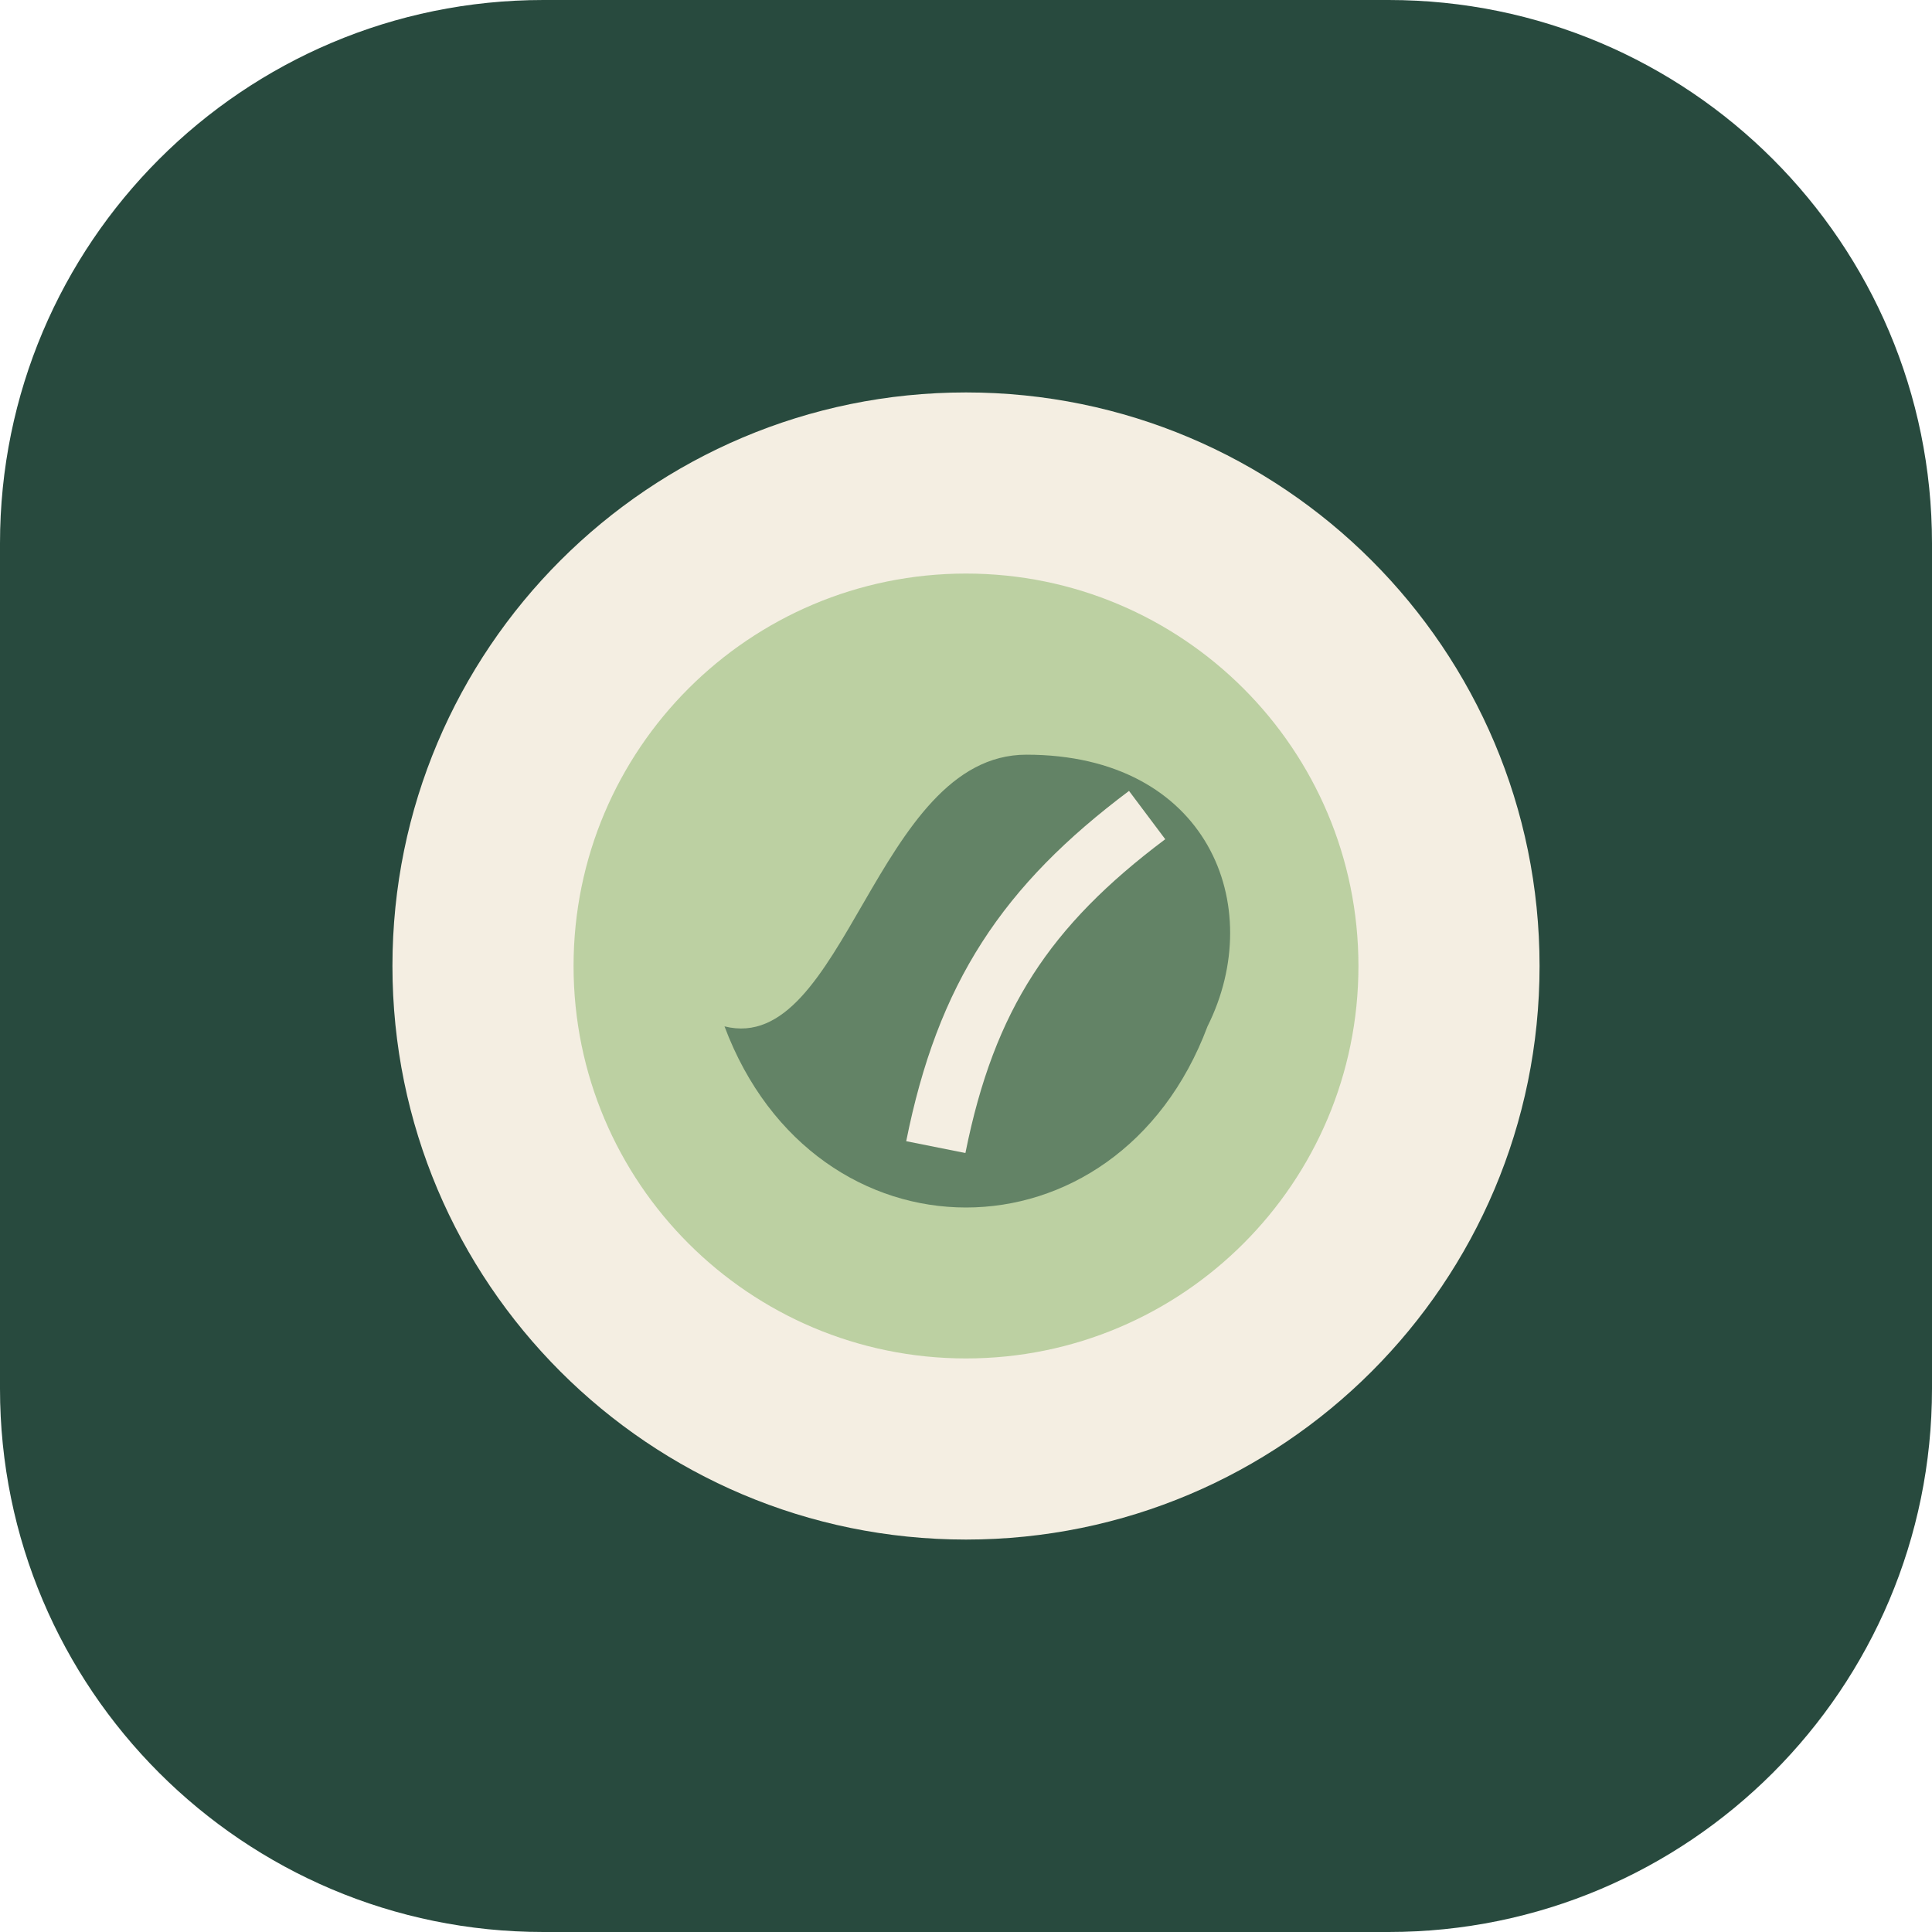
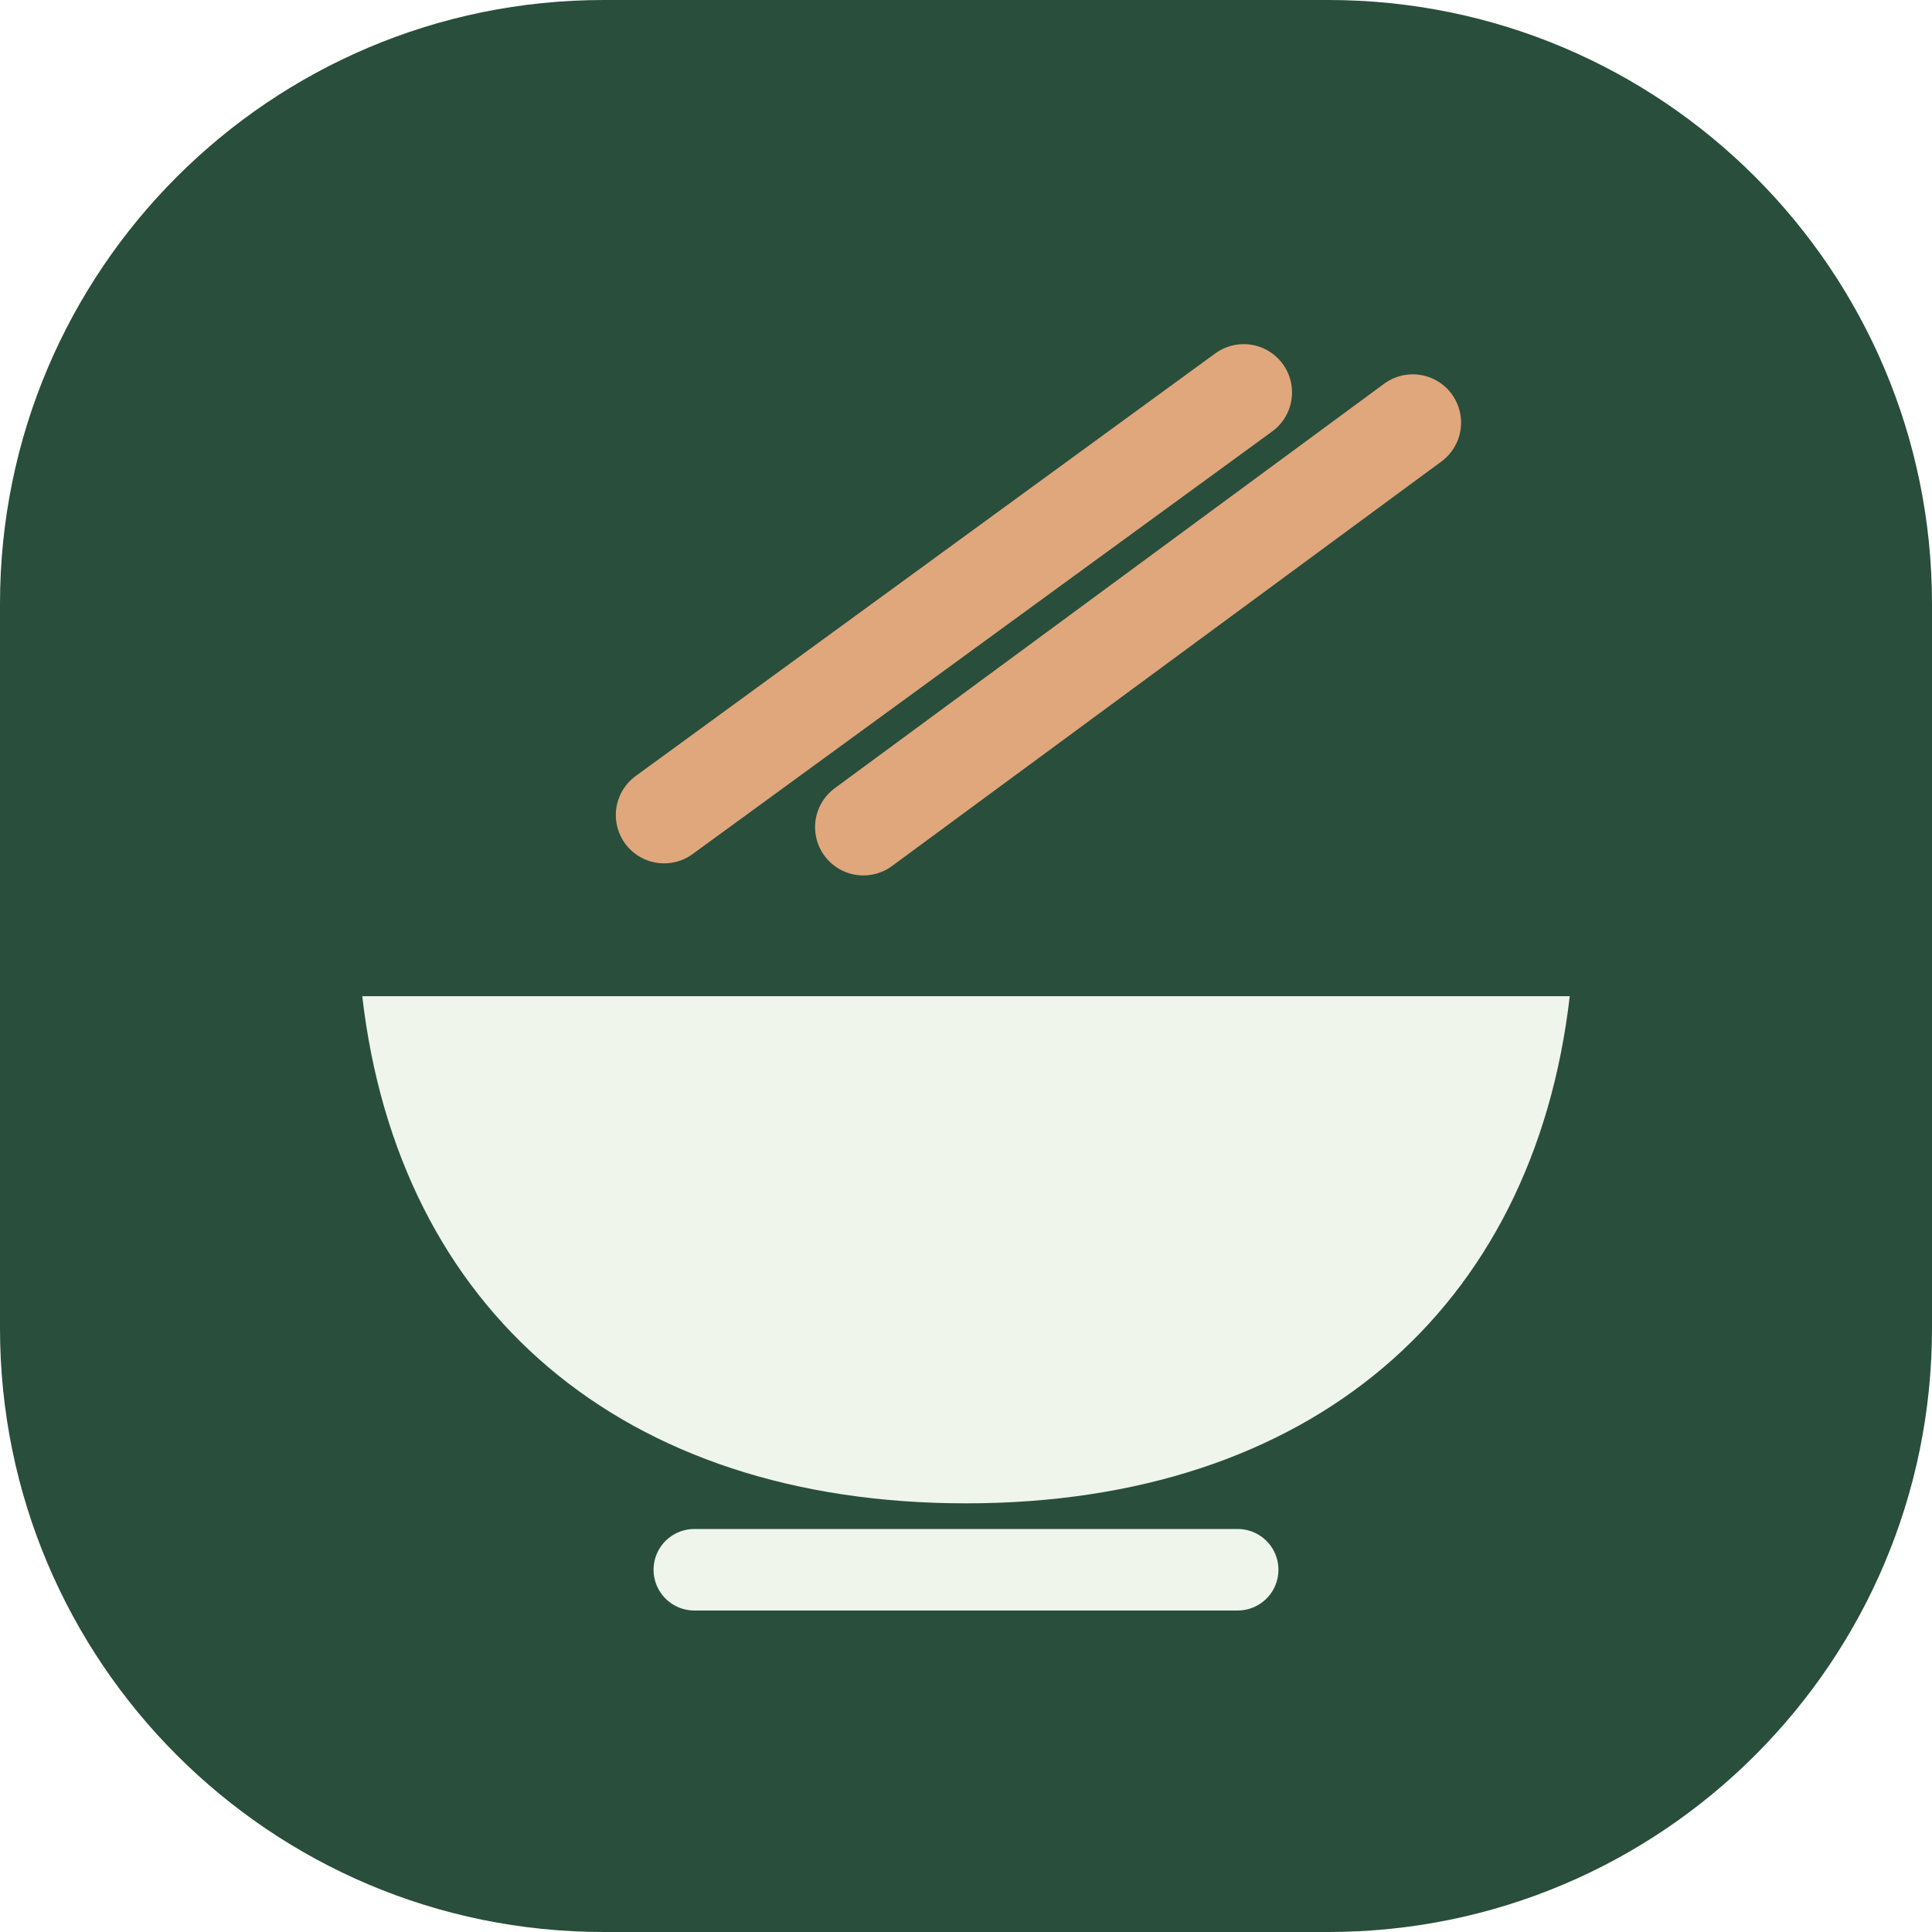
- <svg xmlns="http://www.w3.org/2000/svg" viewBox="0 0 64 64">
-   <rect width="64" height="64" rx="18" fill="#284a3e" />
-   <circle cx="32" cy="32" r="19" fill="#f4eee2" />
-   <circle cx="32" cy="32" r="13" fill="#bcd0a2" />
-   <path d="M24 34c4 1 5-9 10-9 6 0 8 5 6 9-3 8-13 8-16 0z" fill="#638366" />
-   <path d="M31 38c1-5 3-8 7-11" stroke="#f4eee2" stroke-width="2" fill="none" />
+ <svg xmlns="http://www.w3.org/2000/svg" viewBox="0 0 32 32">
+   <rect width="32" height="32" rx="10" fill="#294e3c" />
+   <path d="M6 16.5h20c-.6 5.2-4.3 8.4-10 8.4S6.6 21.7 6 16.5Z" fill="#eff5eb" />
+   <path d="M11.5 26h9" fill="none" stroke="#eff5eb" stroke-linecap="round" stroke-width="1.35" />
+   <path d="m11 13.5 9.6-7M14.3 13.7 23.4 7" fill="none" stroke="#dfa77b" stroke-linecap="round" stroke-width="1.6" />
</svg>
